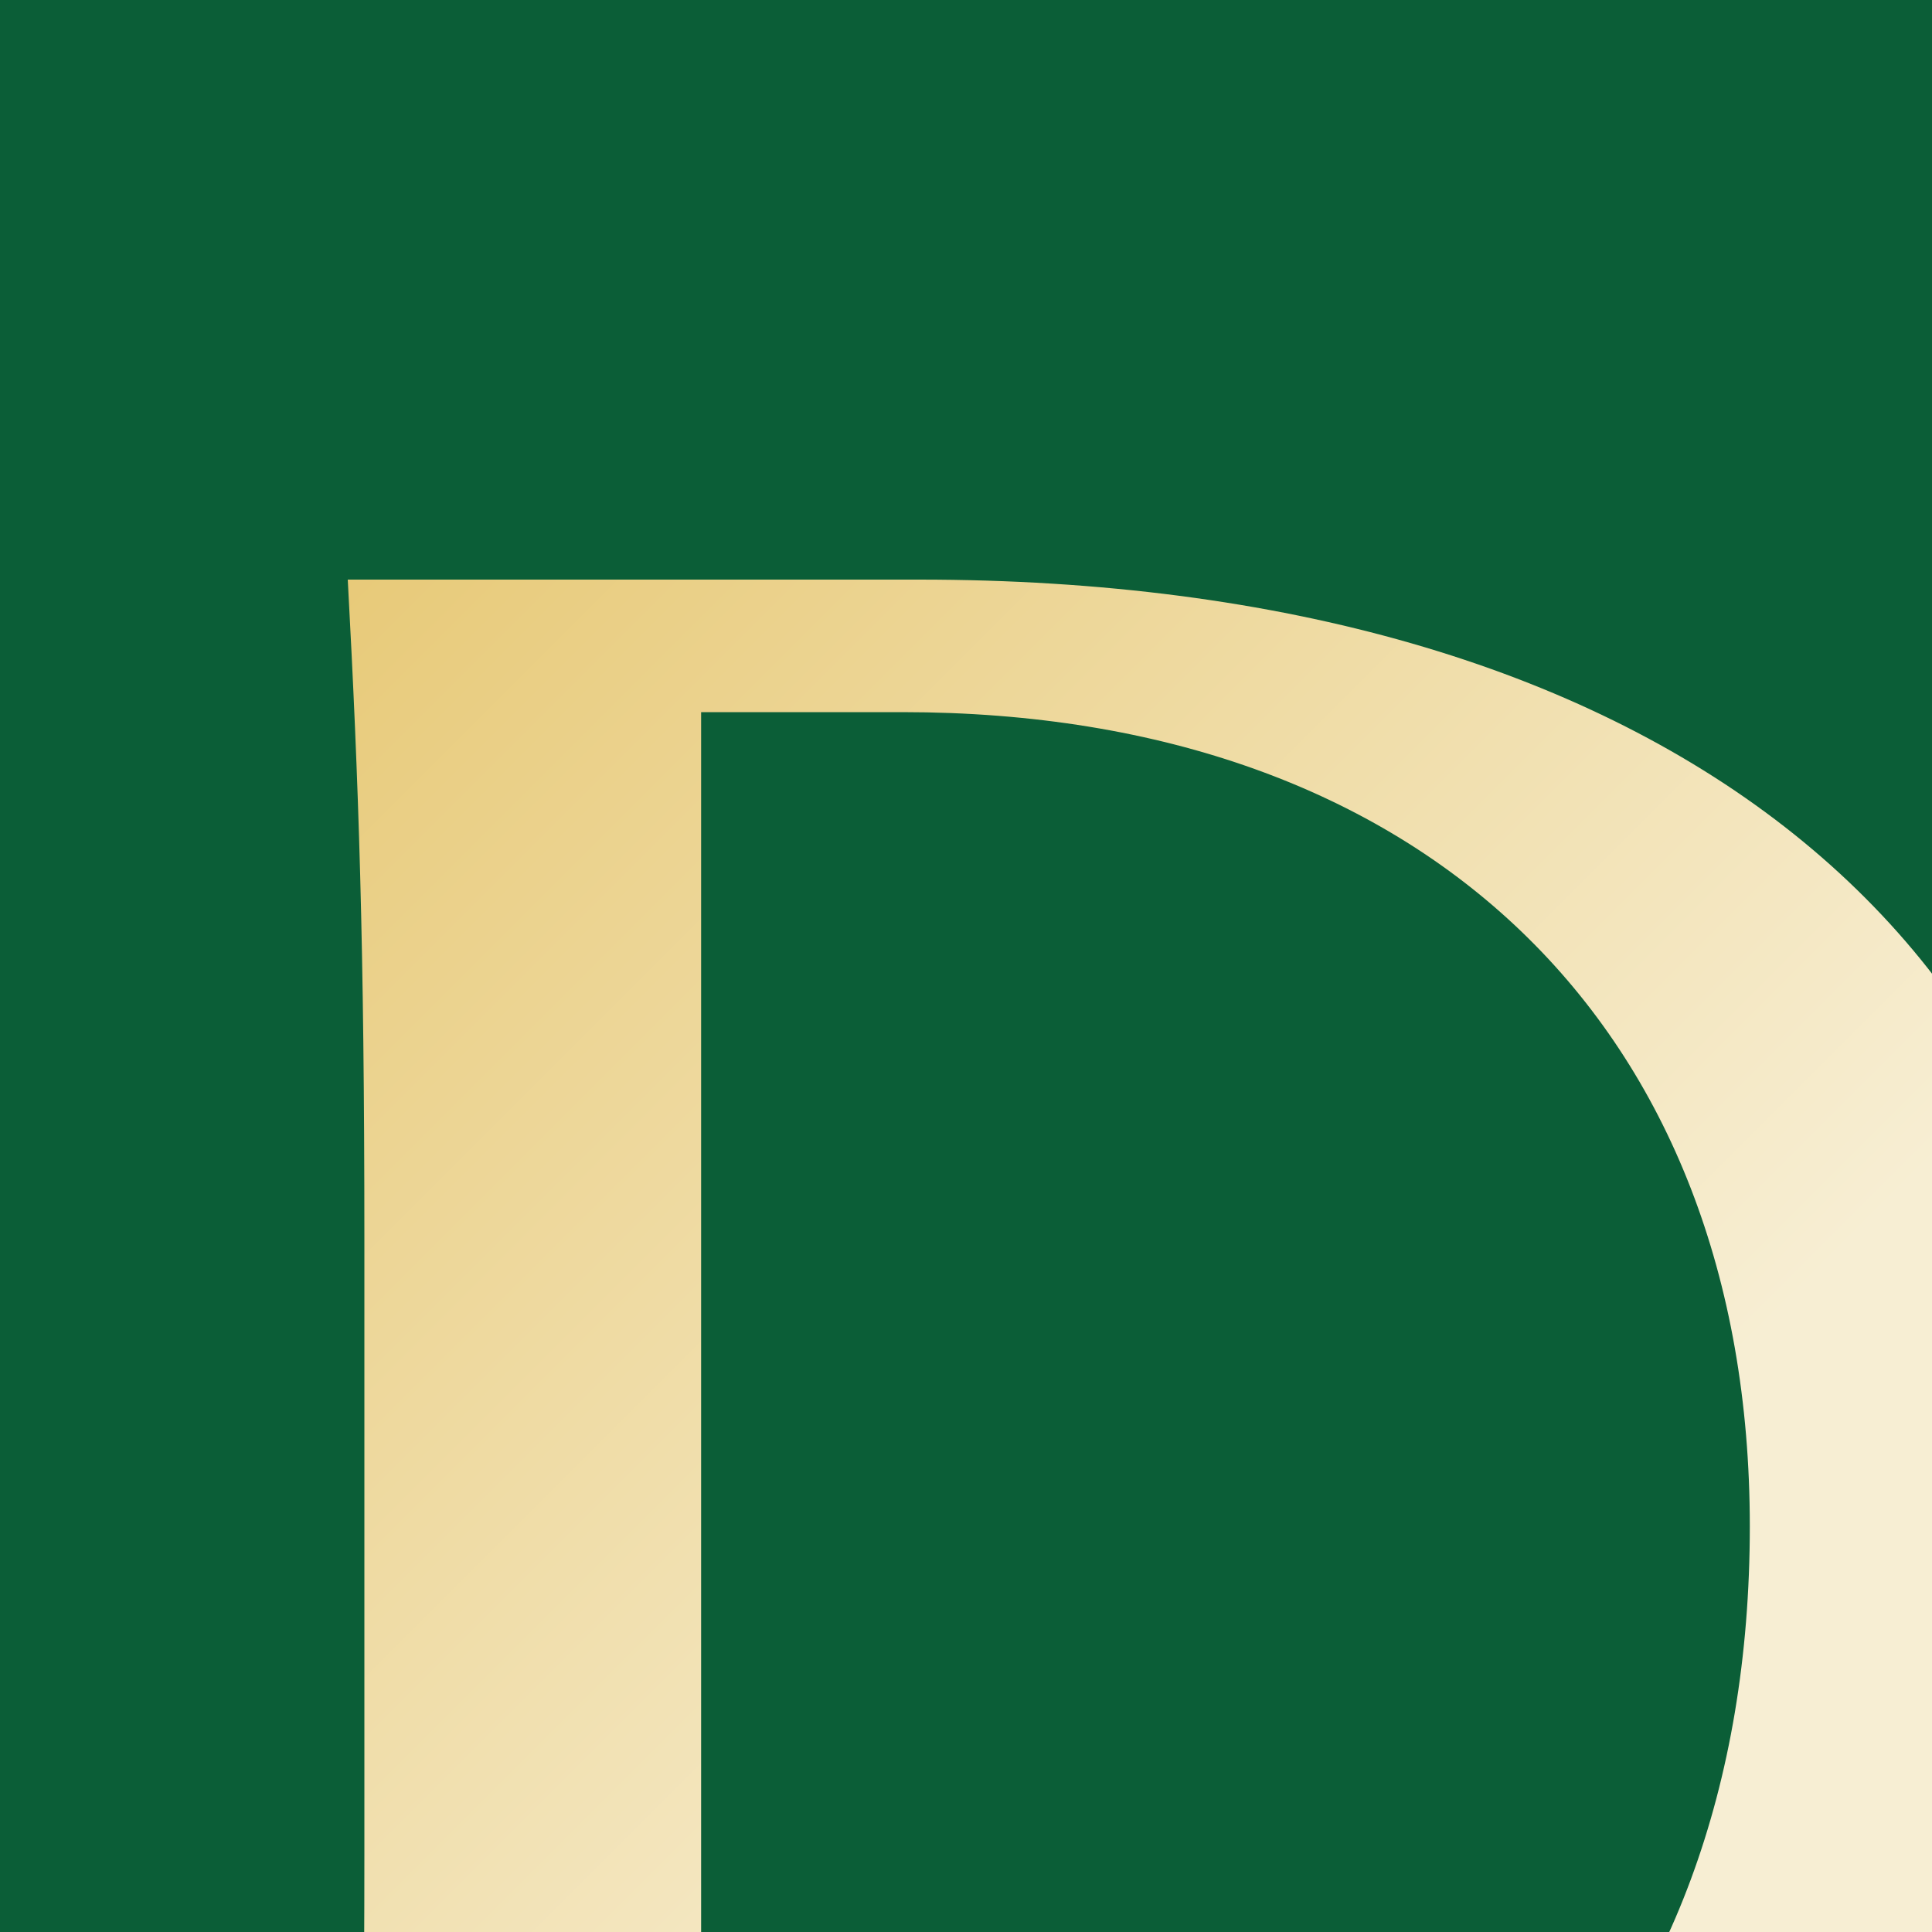
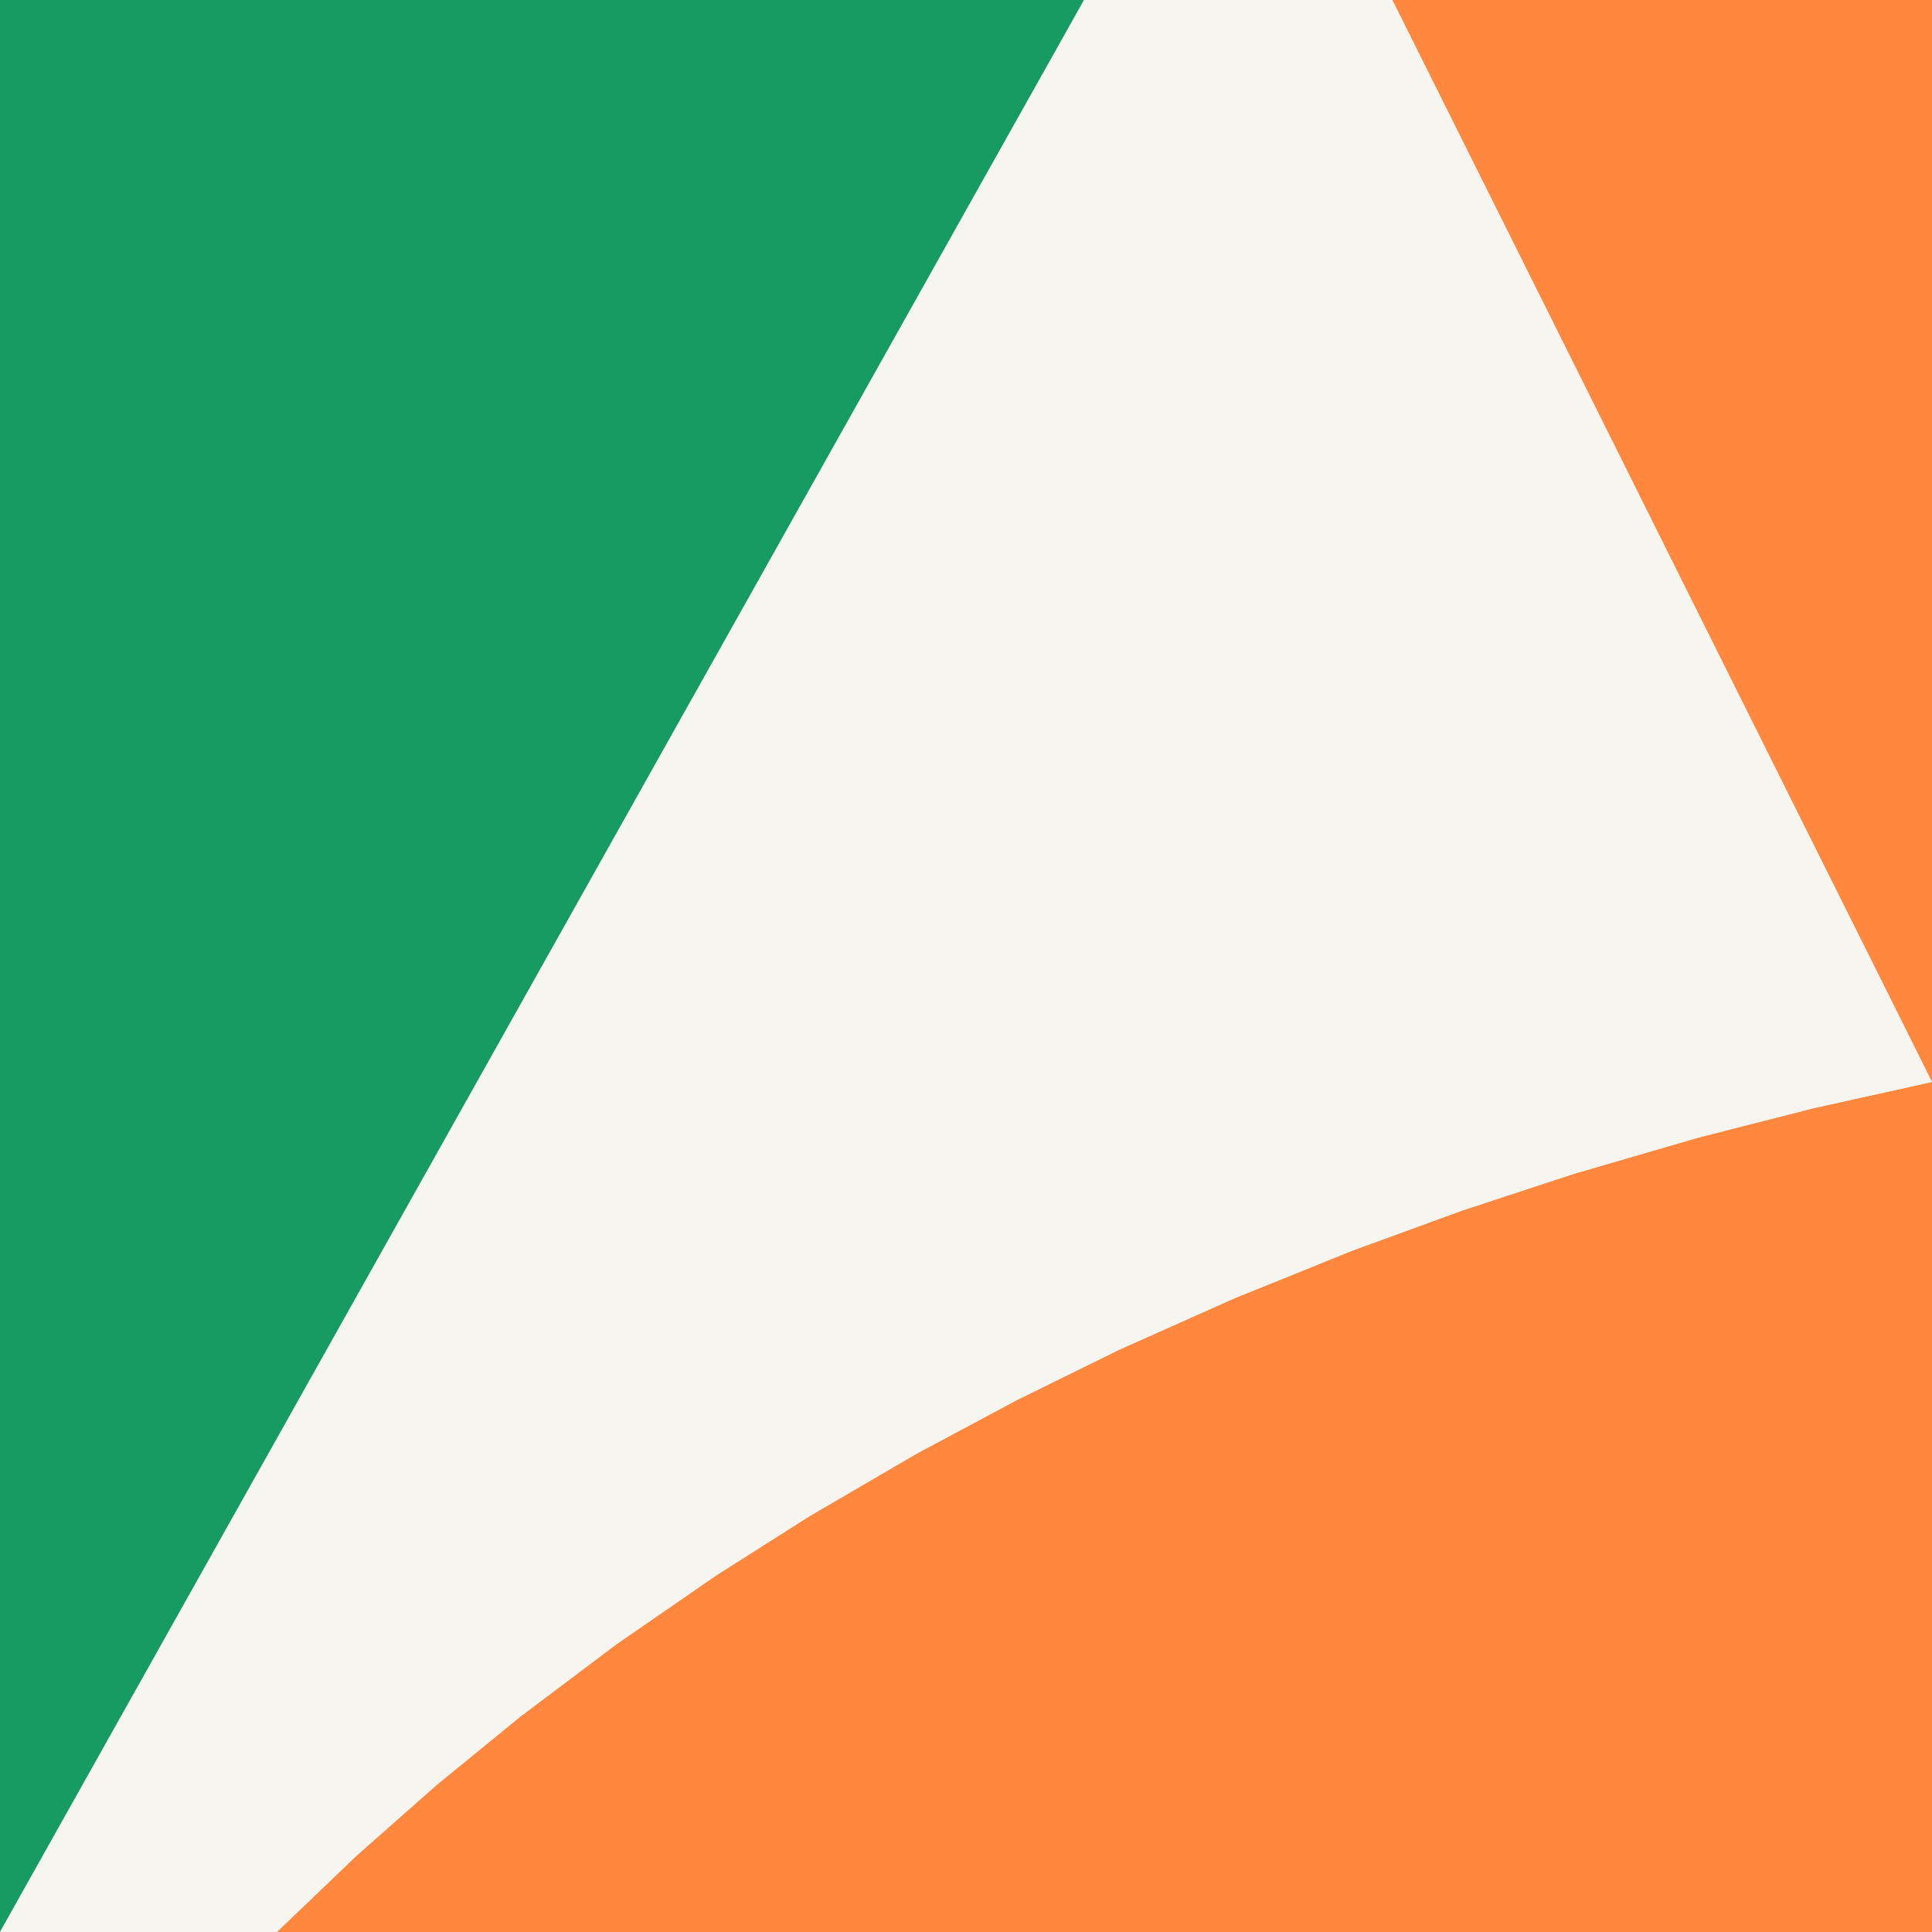
<svg xmlns="http://www.w3.org/2000/svg" viewBox="0 0 1000 1000">
  <defs>
-     <linearGradient id="t0g" x1="0" y1="0" x2="1" y2="1">
-       <stop offset=".15" stop-color="#E5C46A" />
-       <stop offset=".8" stop-color="#F7EED3" />
-     </linearGradient>
-     <clipPath id="t0c">
-       <path d="M415.7 -1000H120C125.7 -894.3 128.6 -810 128.6 -658.6V-341.4C128.6 -190 125.7 -104.3 120 0H417.1C778.6 0 1028.6 -214.3 1028.6 -521.4C1028.6 -818.6 792.9 -1000 415.7 -1000ZM302.9 -68.6V-931.4H407.1C677.1 -931.4 845.7 -768.6 845.7 -510C845.7 -240 677.1 -68.6 407.1 -68.6Z" transform="translate(60 1300) scale(1)" />
+     <clipPath id="h">
+       <path clip-rule="evenodd" d="M0 0H1000V1000H0ZM1000.00 560.00L938.64 573.60L879.08 588.80L814.51 607.60L756.74 626.60L700.00 647.30L638.90 672.00L579.08 698.70L526.06 724.80L474.45 752.40L419.26 784.60L370.73 815.40L319.13 851.00L269.58 888.30L226.32 923.60L184.85 960.20L143.26 1000.00L0.00 1000.00L561.10 0.00L720.67 0.00L1000.00 560.00Z" />
    </clipPath>
  </defs>
-   <rect width="1000" height="1000" fill="#0B5E37" />
-   <rect width="1000" height="1000" fill="url(#t0g)" clip-path="url(#t0c)" />
+   <g clip-path="url(#h)">
+     <rect width="1000" height="1000" fill="#FF883E" />
+     <path d="M0 0H563.1L0 1002Z" fill="#169B62" />
+     <path d="M718.7 0H1000V562Z" fill="#FF883E" />
+   </g>
+   <path d="M1000.00 560.00L938.64 573.60L879.08 588.80L814.51 607.60L756.74 626.60L700.00 647.30L638.90 672.00L579.08 698.70L526.06 724.80L474.45 752.40L419.26 784.60L370.73 815.40L319.13 851.00L269.58 888.30L226.32 923.60L184.85 960.20L143.26 1000.00L0.00 1000.00L561.10 0.00L720.67 0.00L1000.00 560.00Z" fill="#F7F5EF" />
</svg>
